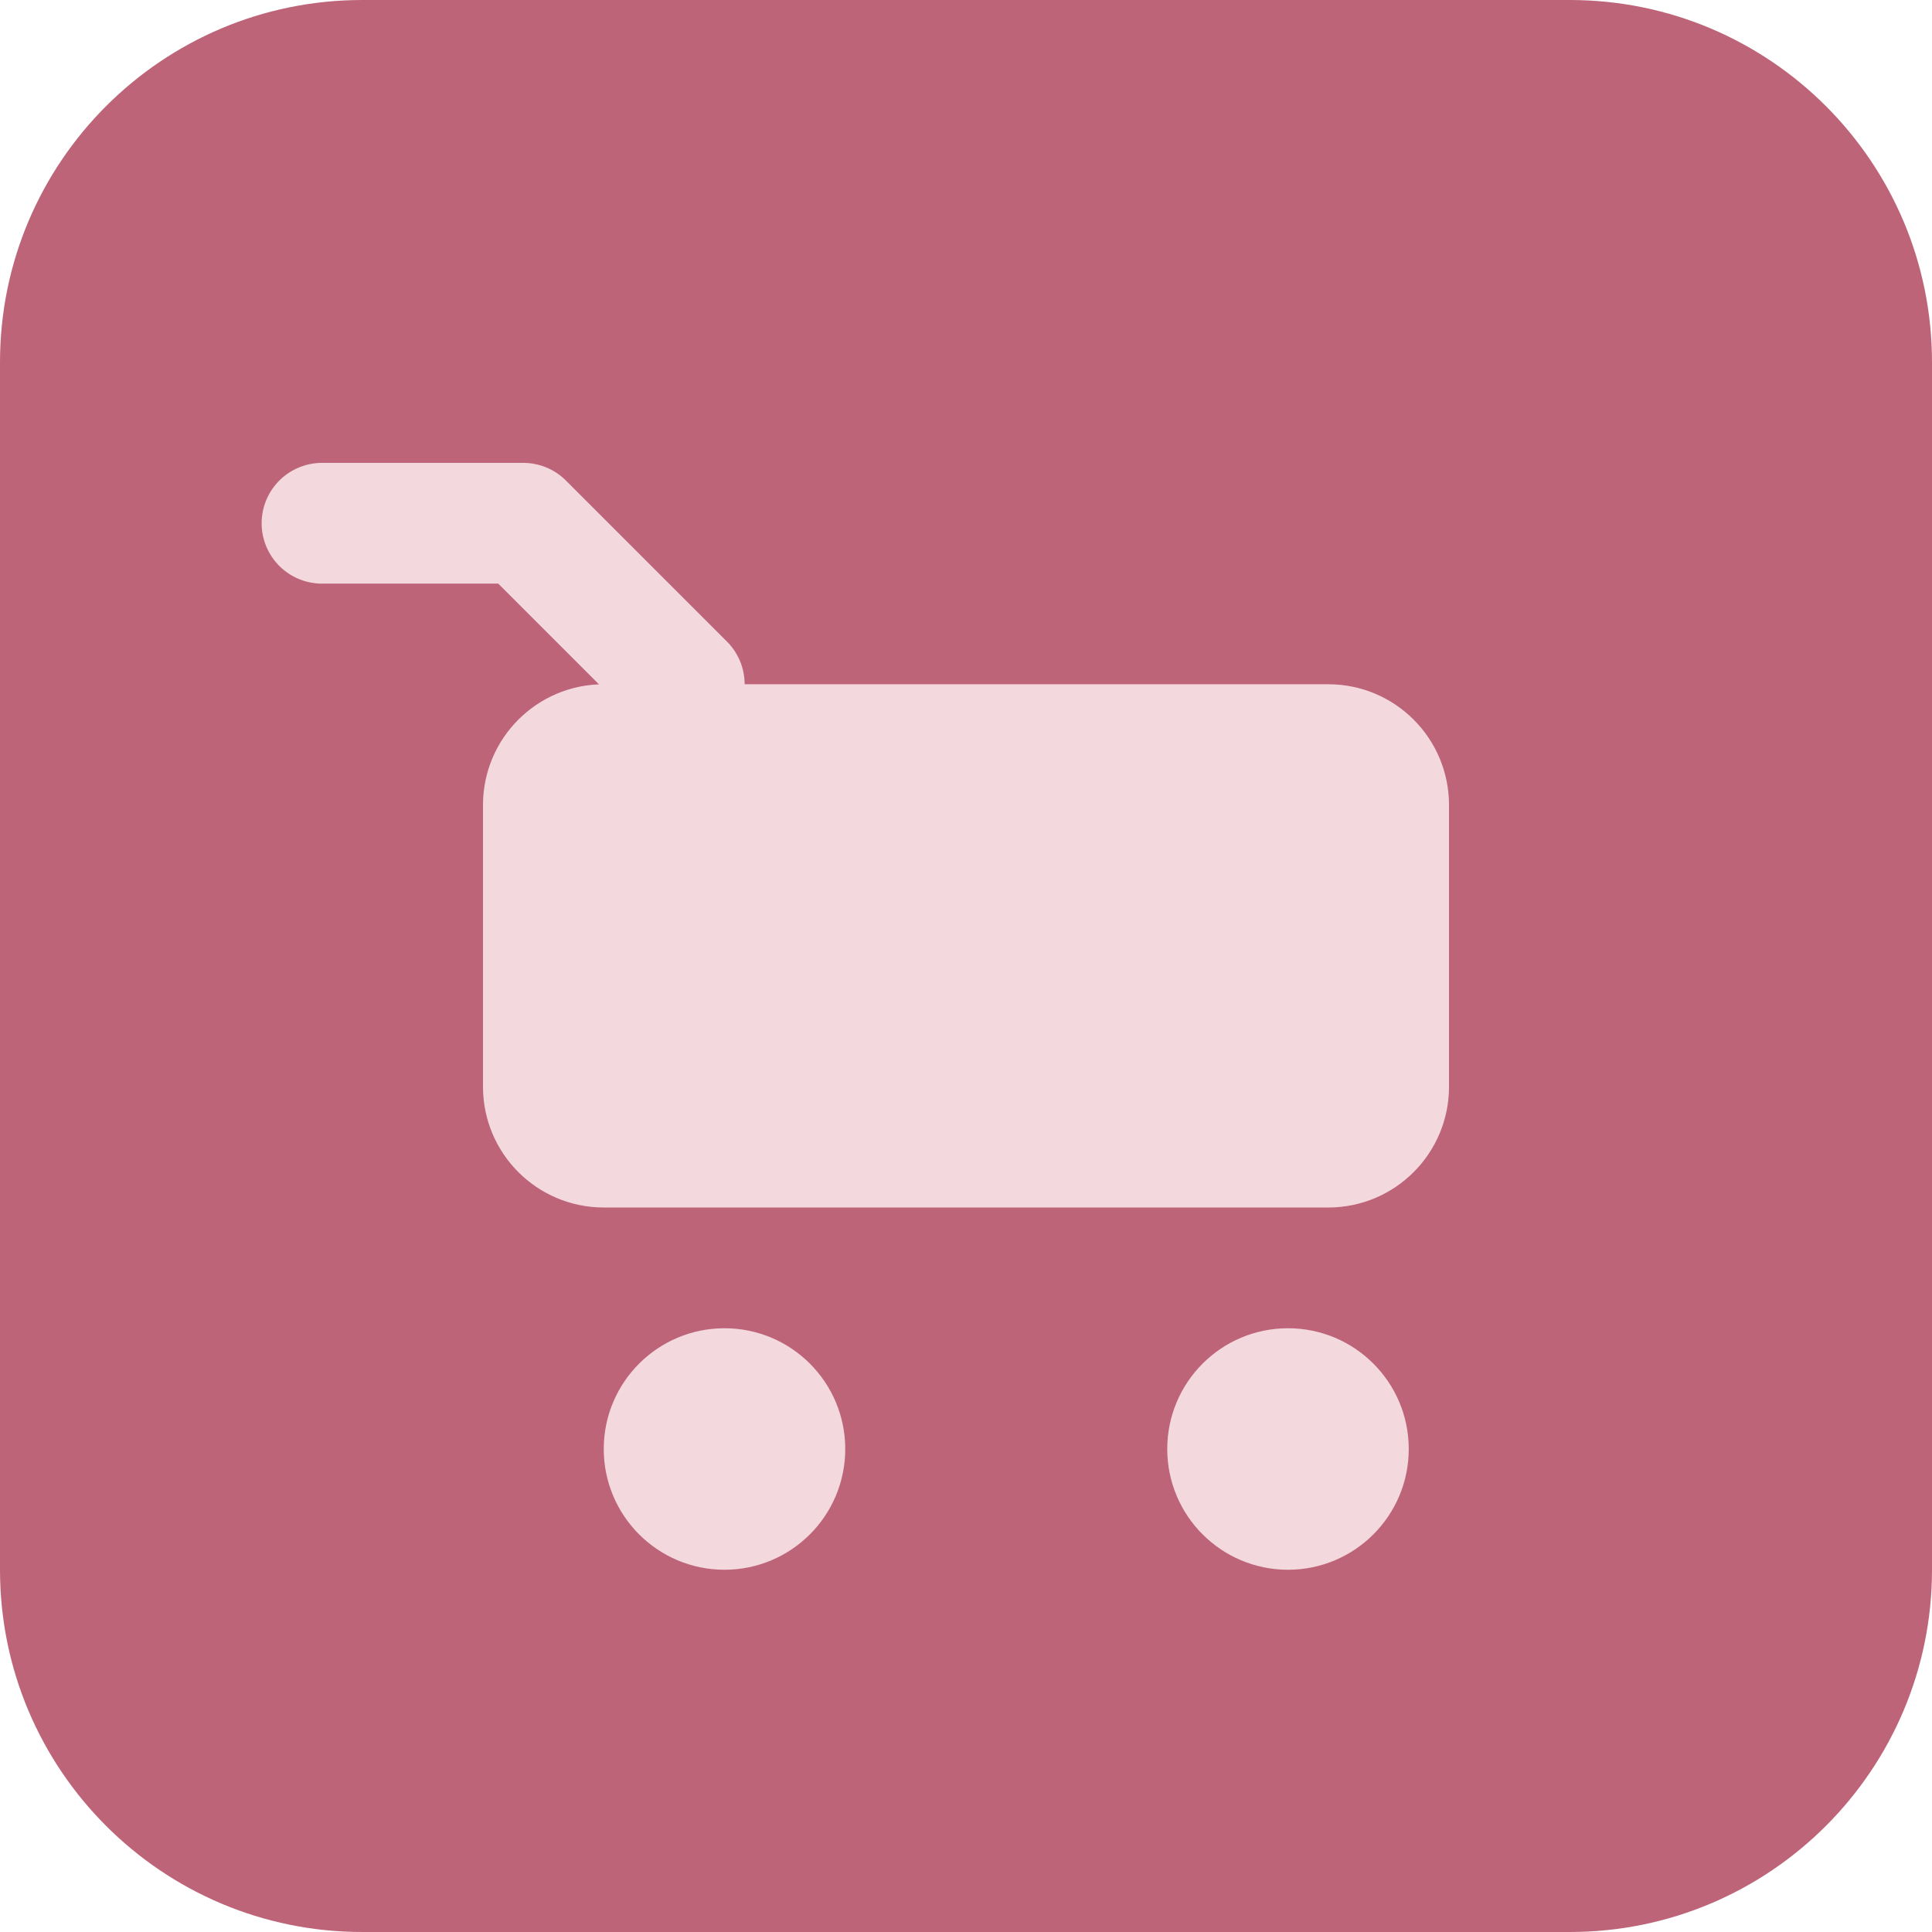
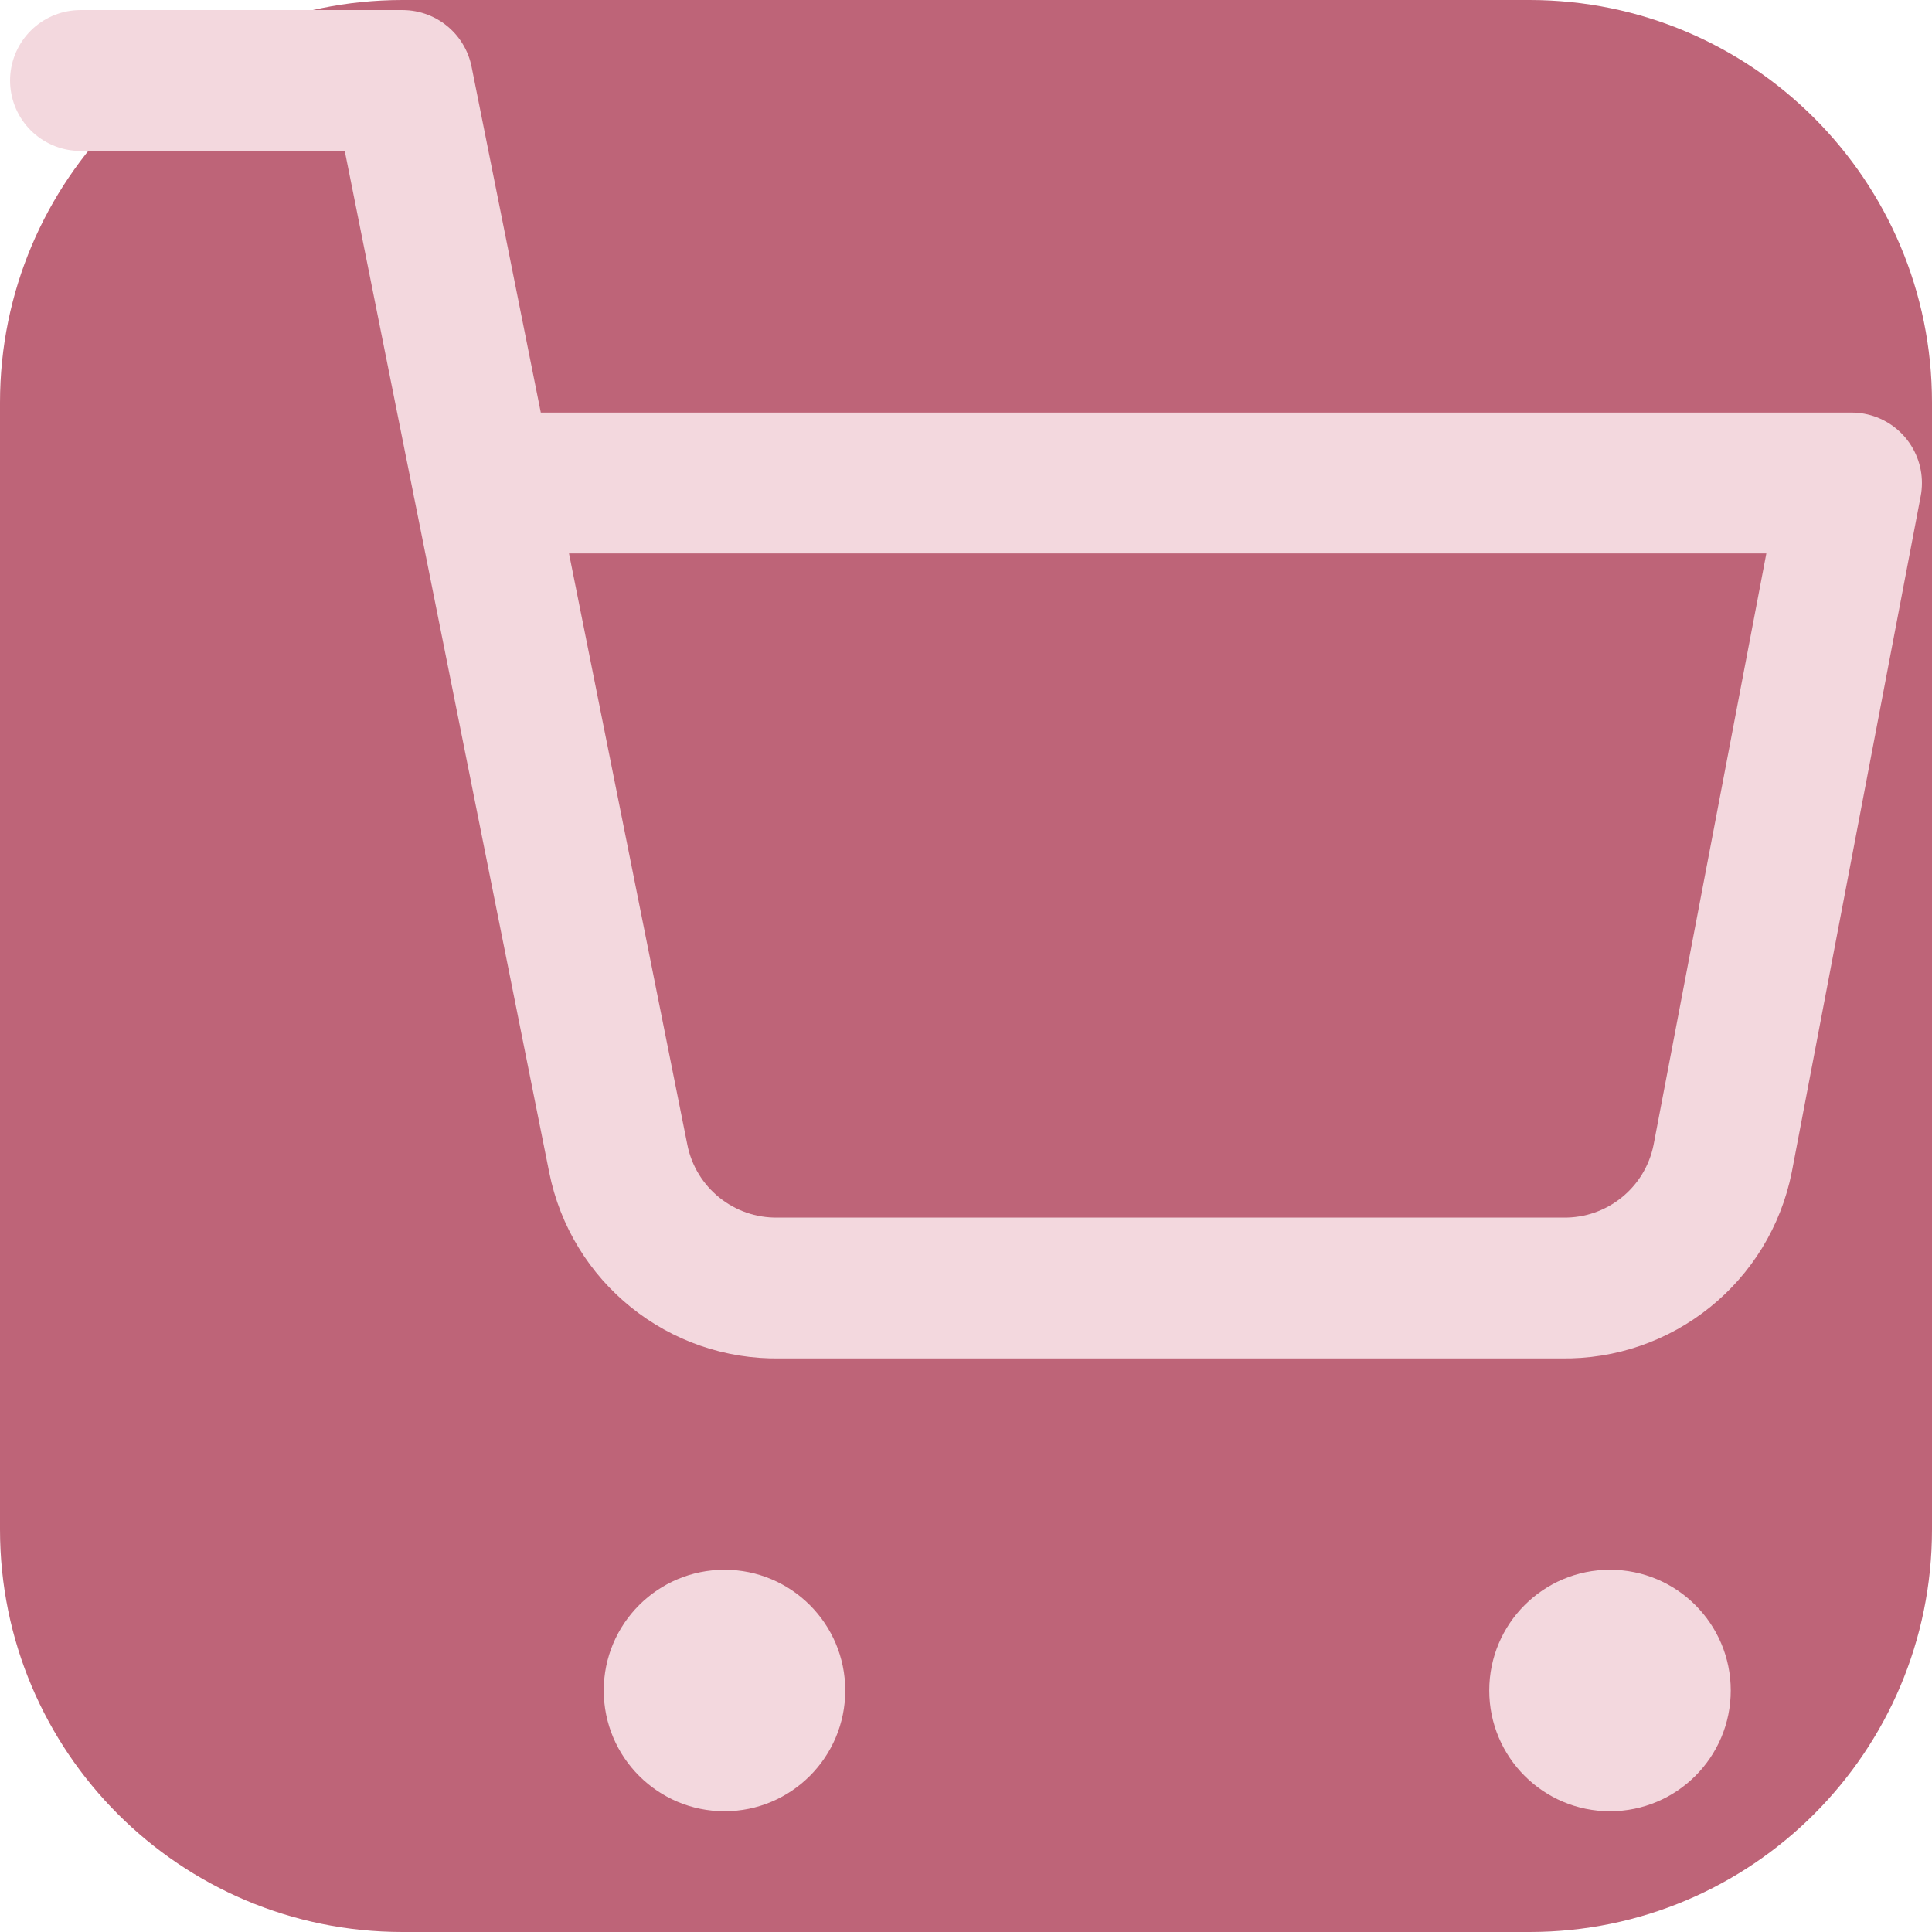
<svg xmlns="http://www.w3.org/2000/svg" viewBox="0 0 96 96">
-   <rect width="96" height="96" rx="18" fill="#be6478" />
-   <polyline points="16,26 26,26 34,34" stroke="#f3d8de" stroke-width="6" stroke-linecap="round" stroke-linejoin="round" fill="none" />
-   <rect x="24" y="34" width="48" height="26" rx="6" fill="#f3d8de" />
-   <circle cx="36" cy="72" r="6" fill="#f3d8de" />
-   <circle cx="64" cy="72" r="6" fill="#f3d8de" />
+   <rect width="96" height="96" rx="20" fill="#be6478" />
+   <path d="M4 4h16l10.72 53.56a8 8 0 0 0 8 6.44h38.88a8 8 0 0 0 8-6.44L92 24H24" fill="none" stroke="#f3d8de" stroke-width="7" stroke-linecap="round" stroke-linejoin="round" />
+   <circle cx="36" cy="84" r="6" fill="#f3d8de" />
+   <circle cx="80" cy="84" r="6" fill="#f3d8de" />
</svg>
